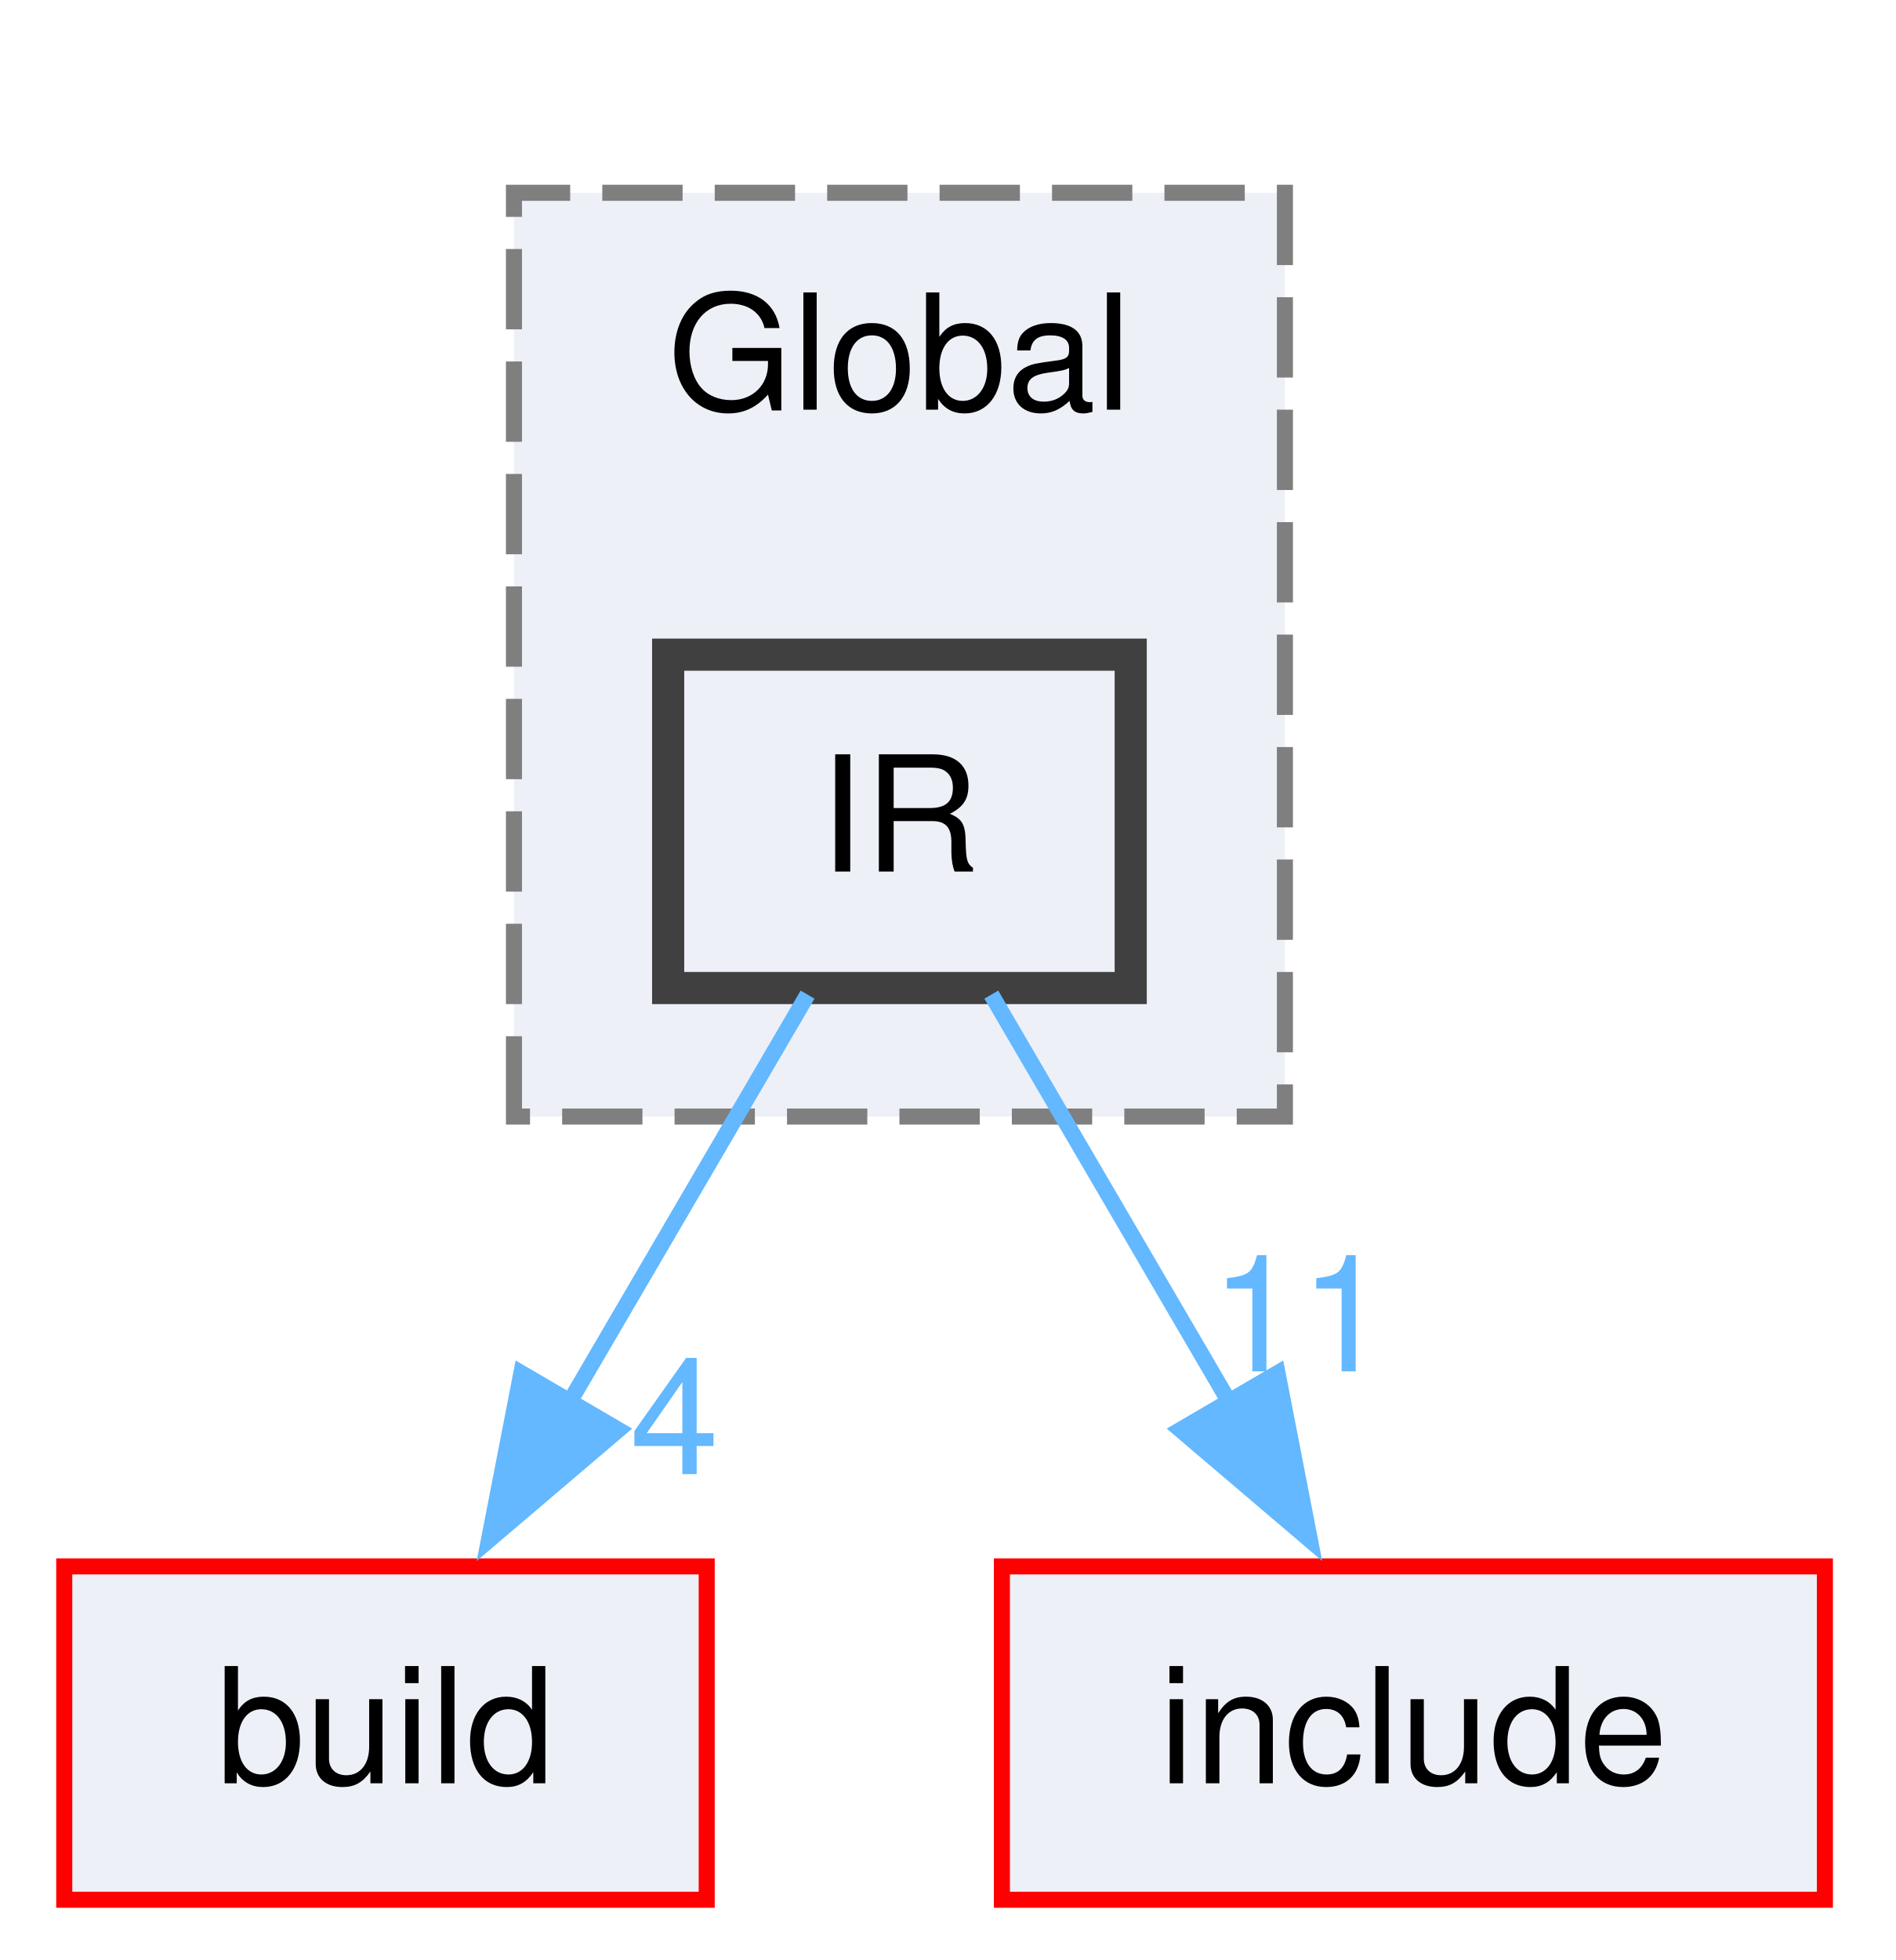
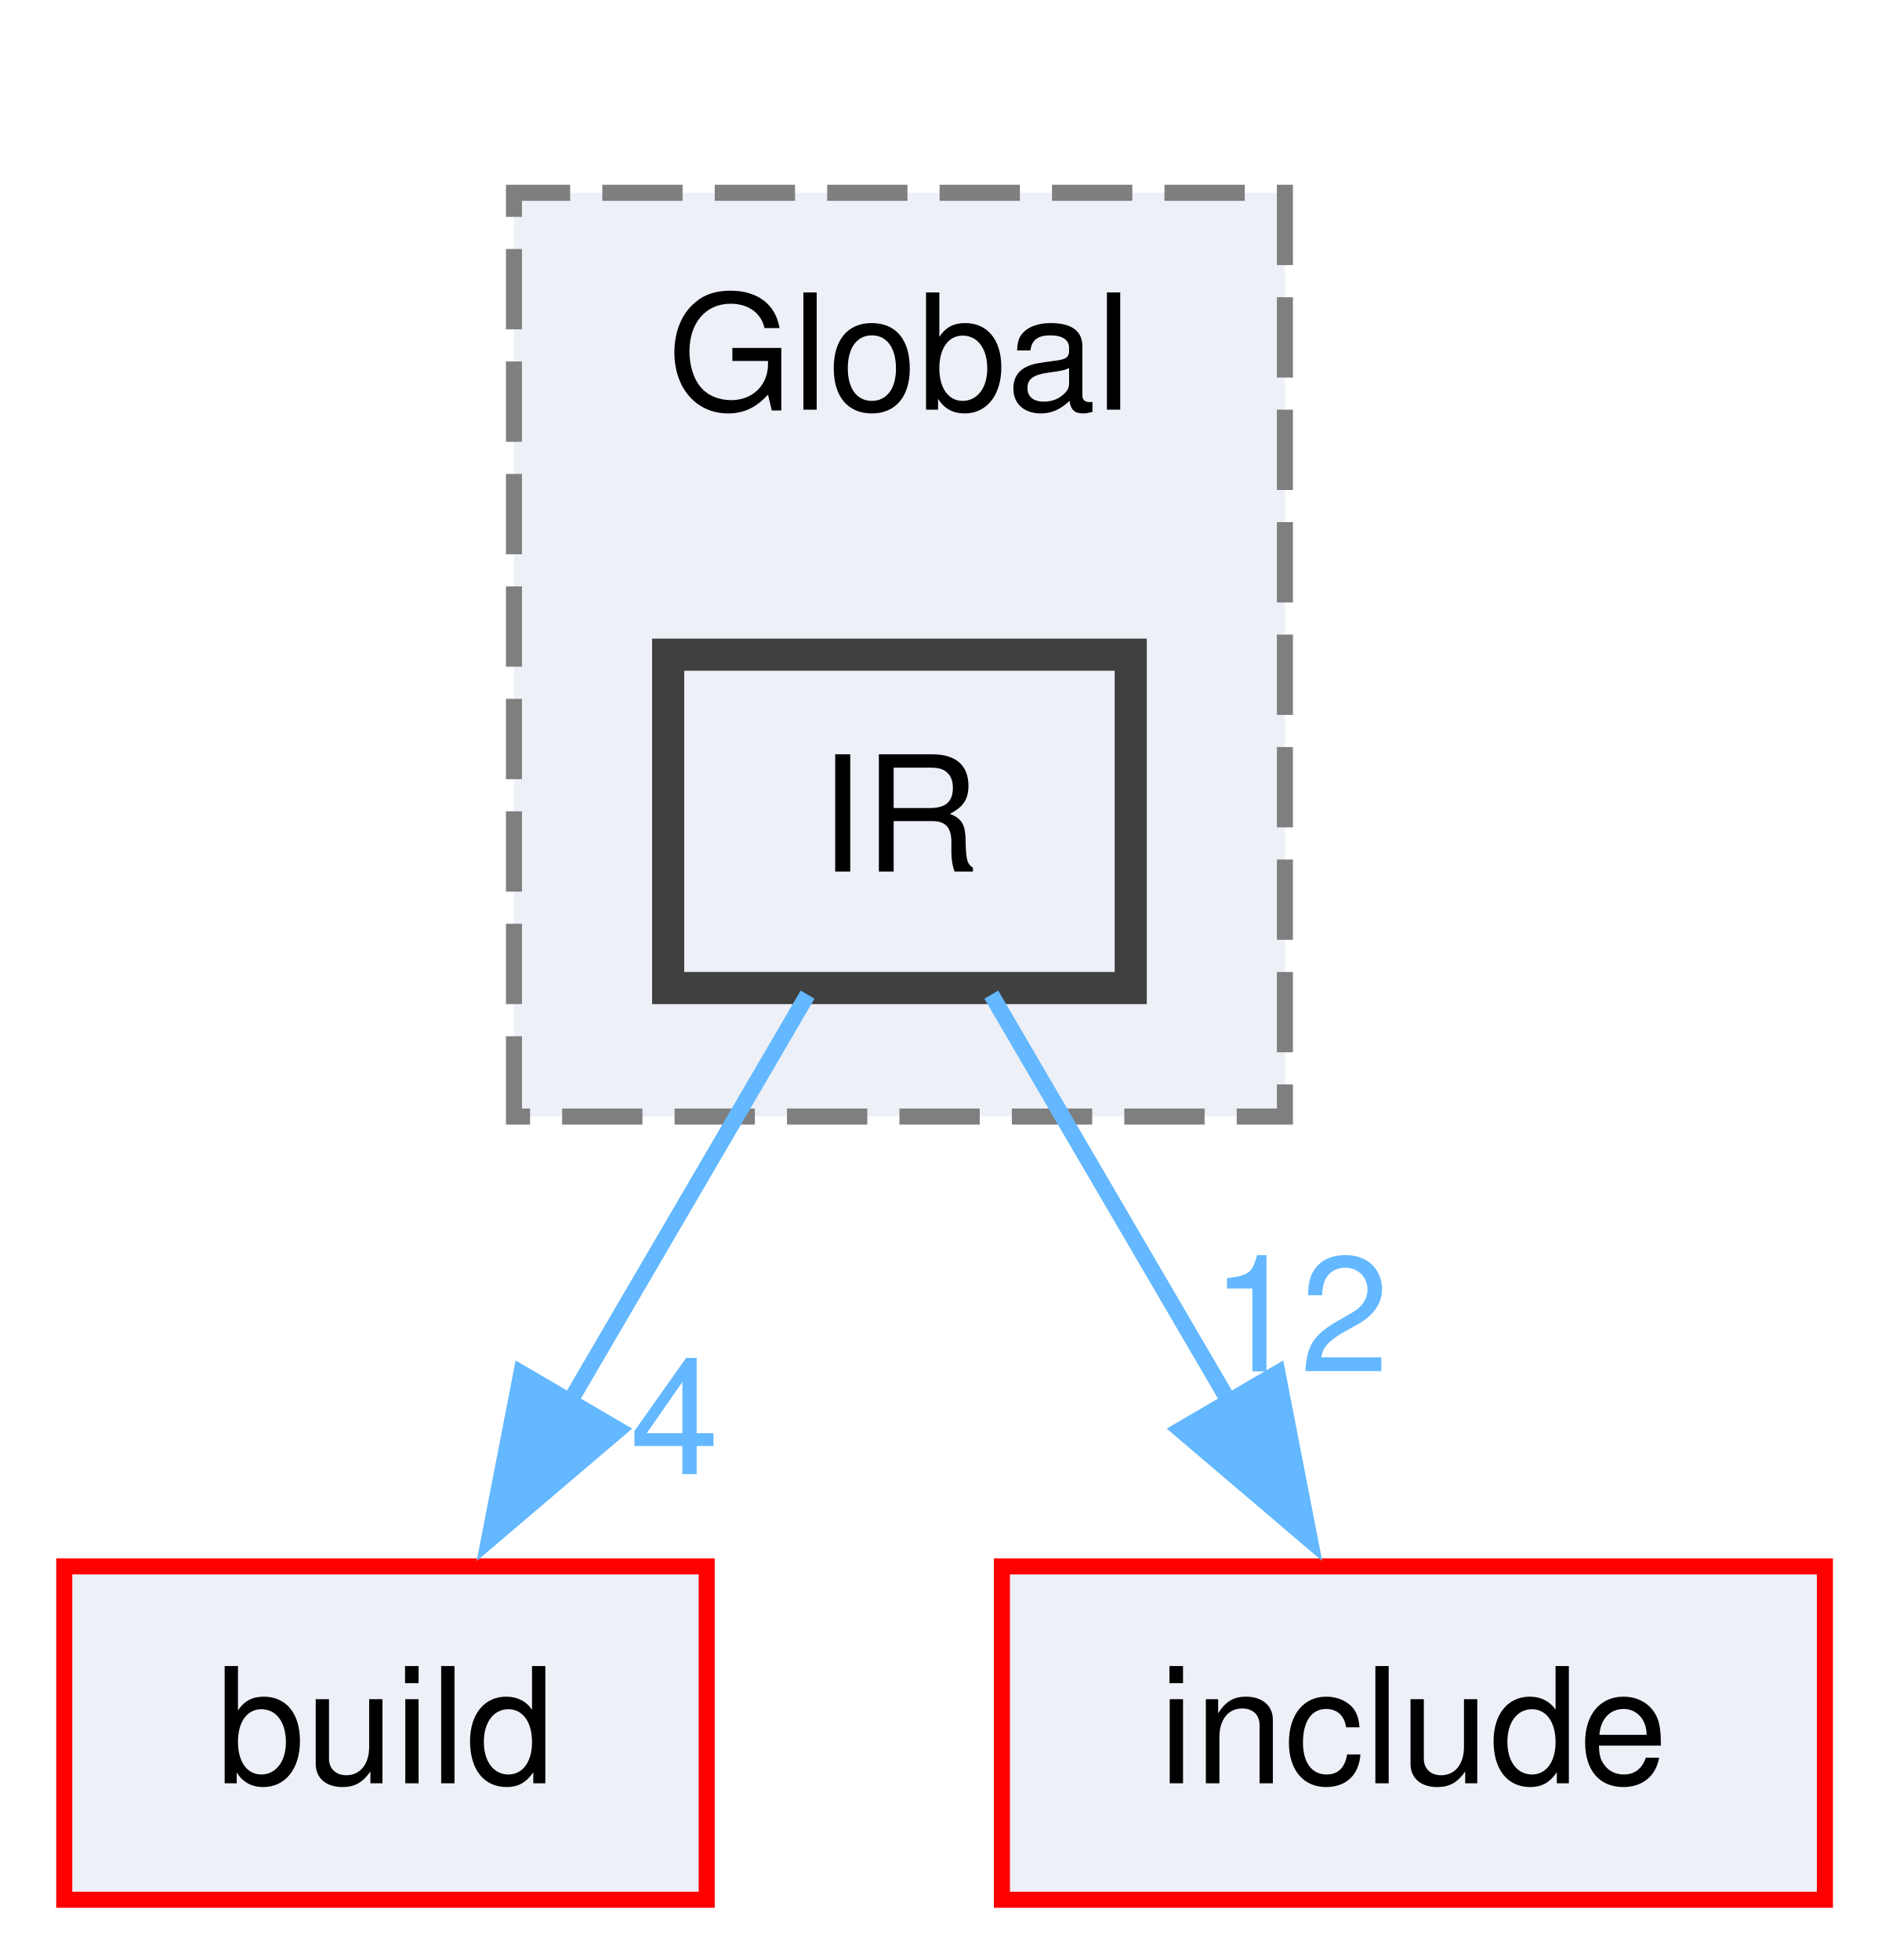
<svg xmlns="http://www.w3.org/2000/svg" xmlns:xlink="http://www.w3.org/1999/xlink" width="118pt" height="122pt" viewBox="0.00 0.00 118.00 122.00">
  <g id="graph0" class="graph" transform="scale(1 1) rotate(0) translate(4 118.25)">
    <g id="clust1" class="cluster">
      <g id="a_clust1">
        <a xlink:href="dir_fb315d91a34cbf3080d3279b2d582048.html" target="_top" xlink:title="Global">
          <polygon fill="#edf0f7" stroke="#7f7f7f" stroke-dasharray="5,2" points="28,-48.75 28,-106.25 76,-106.25 76,-48.75 28,-48.75" />
          <text xml:space="preserve" text-anchor="middle" x="52" y="-92.75" font-family="Helvetica,sans-Serif" font-size="10.00">Global</text>
        </a>
      </g>
    </g>
    <g id="node1" class="node">
      <g id="a_node1">
        <a xlink:href="dir_938b141b60f9563406a2140df62dfedf.html" target="_top" xlink:title="IR">
          <polygon fill="#edf0f7" stroke="#404040" stroke-width="2" points="66.4,-77.5 37.6,-77.5 37.6,-56.75 66.4,-56.75 66.4,-77.5" />
          <text xml:space="preserve" text-anchor="middle" x="52" y="-64" font-family="Helvetica,sans-Serif" font-size="10.00">IR</text>
        </a>
      </g>
    </g>
    <g id="node2" class="node">
      <g id="a_node2">
        <a xlink:href="dir_4fef79e7177ba769987a8da36c892c5f.html" target="_top" xlink:title="build">
          <polygon fill="#edf0f7" stroke="red" points="40,-20.75 0,-20.75 0,0 40,0 40,-20.75" />
          <text xml:space="preserve" text-anchor="middle" x="20" y="-7.25" font-family="Helvetica,sans-Serif" font-size="10.00">build</text>
        </a>
      </g>
    </g>
    <g id="edge1" class="edge">
      <g id="a_edge1">
        <a xlink:href="dir_000080_000010.html" target="_top">
          <path fill="none" stroke="#63b8ff" d="M46.28,-56.34C42.14,-49.25 36.4,-39.44 31.35,-30.79" />
          <polygon fill="#63b8ff" stroke="#63b8ff" points="34.5,-29.25 26.44,-22.39 28.46,-32.78 34.5,-29.25" />
        </a>
      </g>
      <g id="a_edge1-headlabel">
        <a xlink:href="dir_000080_000010.html" target="_top" xlink:title="4">
          <text xml:space="preserve" text-anchor="middle" x="38" y="-26.49" font-family="Helvetica,sans-Serif" font-size="10.00" fill="#63b8ff">4</text>
        </a>
      </g>
    </g>
    <g id="node3" class="node">
      <g id="a_node3">
        <a xlink:href="dir_d44c64559bbebec7f509842c48db8b23.html" target="_top" xlink:title="include">
          <polygon fill="#edf0f7" stroke="red" points="109.62,-20.75 58.38,-20.75 58.38,0 109.62,0 109.62,-20.75" />
          <text xml:space="preserve" text-anchor="middle" x="84" y="-7.25" font-family="Helvetica,sans-Serif" font-size="10.00">include</text>
        </a>
      </g>
    </g>
    <g id="edge2" class="edge">
      <g id="a_edge2">
        <a xlink:href="dir_000080_000040.html" target="_top">
          <path fill="none" stroke="#63b8ff" d="M57.72,-56.34C61.86,-49.25 67.6,-39.44 72.65,-30.79" />
          <polygon fill="#63b8ff" stroke="#63b8ff" points="75.54,-32.78 77.56,-22.39 69.5,-29.25 75.54,-32.78" />
        </a>
      </g>
      <g id="a_edge2-headlabel">
-         <a xlink:href="dir_000080_000040.html" target="_top" xlink:title="11">
-           <text xml:space="preserve" text-anchor="middle" x="76.94" y="-32.89" font-family="Helvetica,sans-Serif" font-size="10.00" fill="#63b8ff">11</text>
+         <a xlink:href="dir_000080_000040.html" target="_top" xlink:title="12">
+           <text xml:space="preserve" text-anchor="middle" x="76.94" y="-32.89" font-family="Helvetica,sans-Serif" font-size="10.00" fill="#63b8ff">12</text>
        </a>
      </g>
    </g>
  </g>
</svg>
